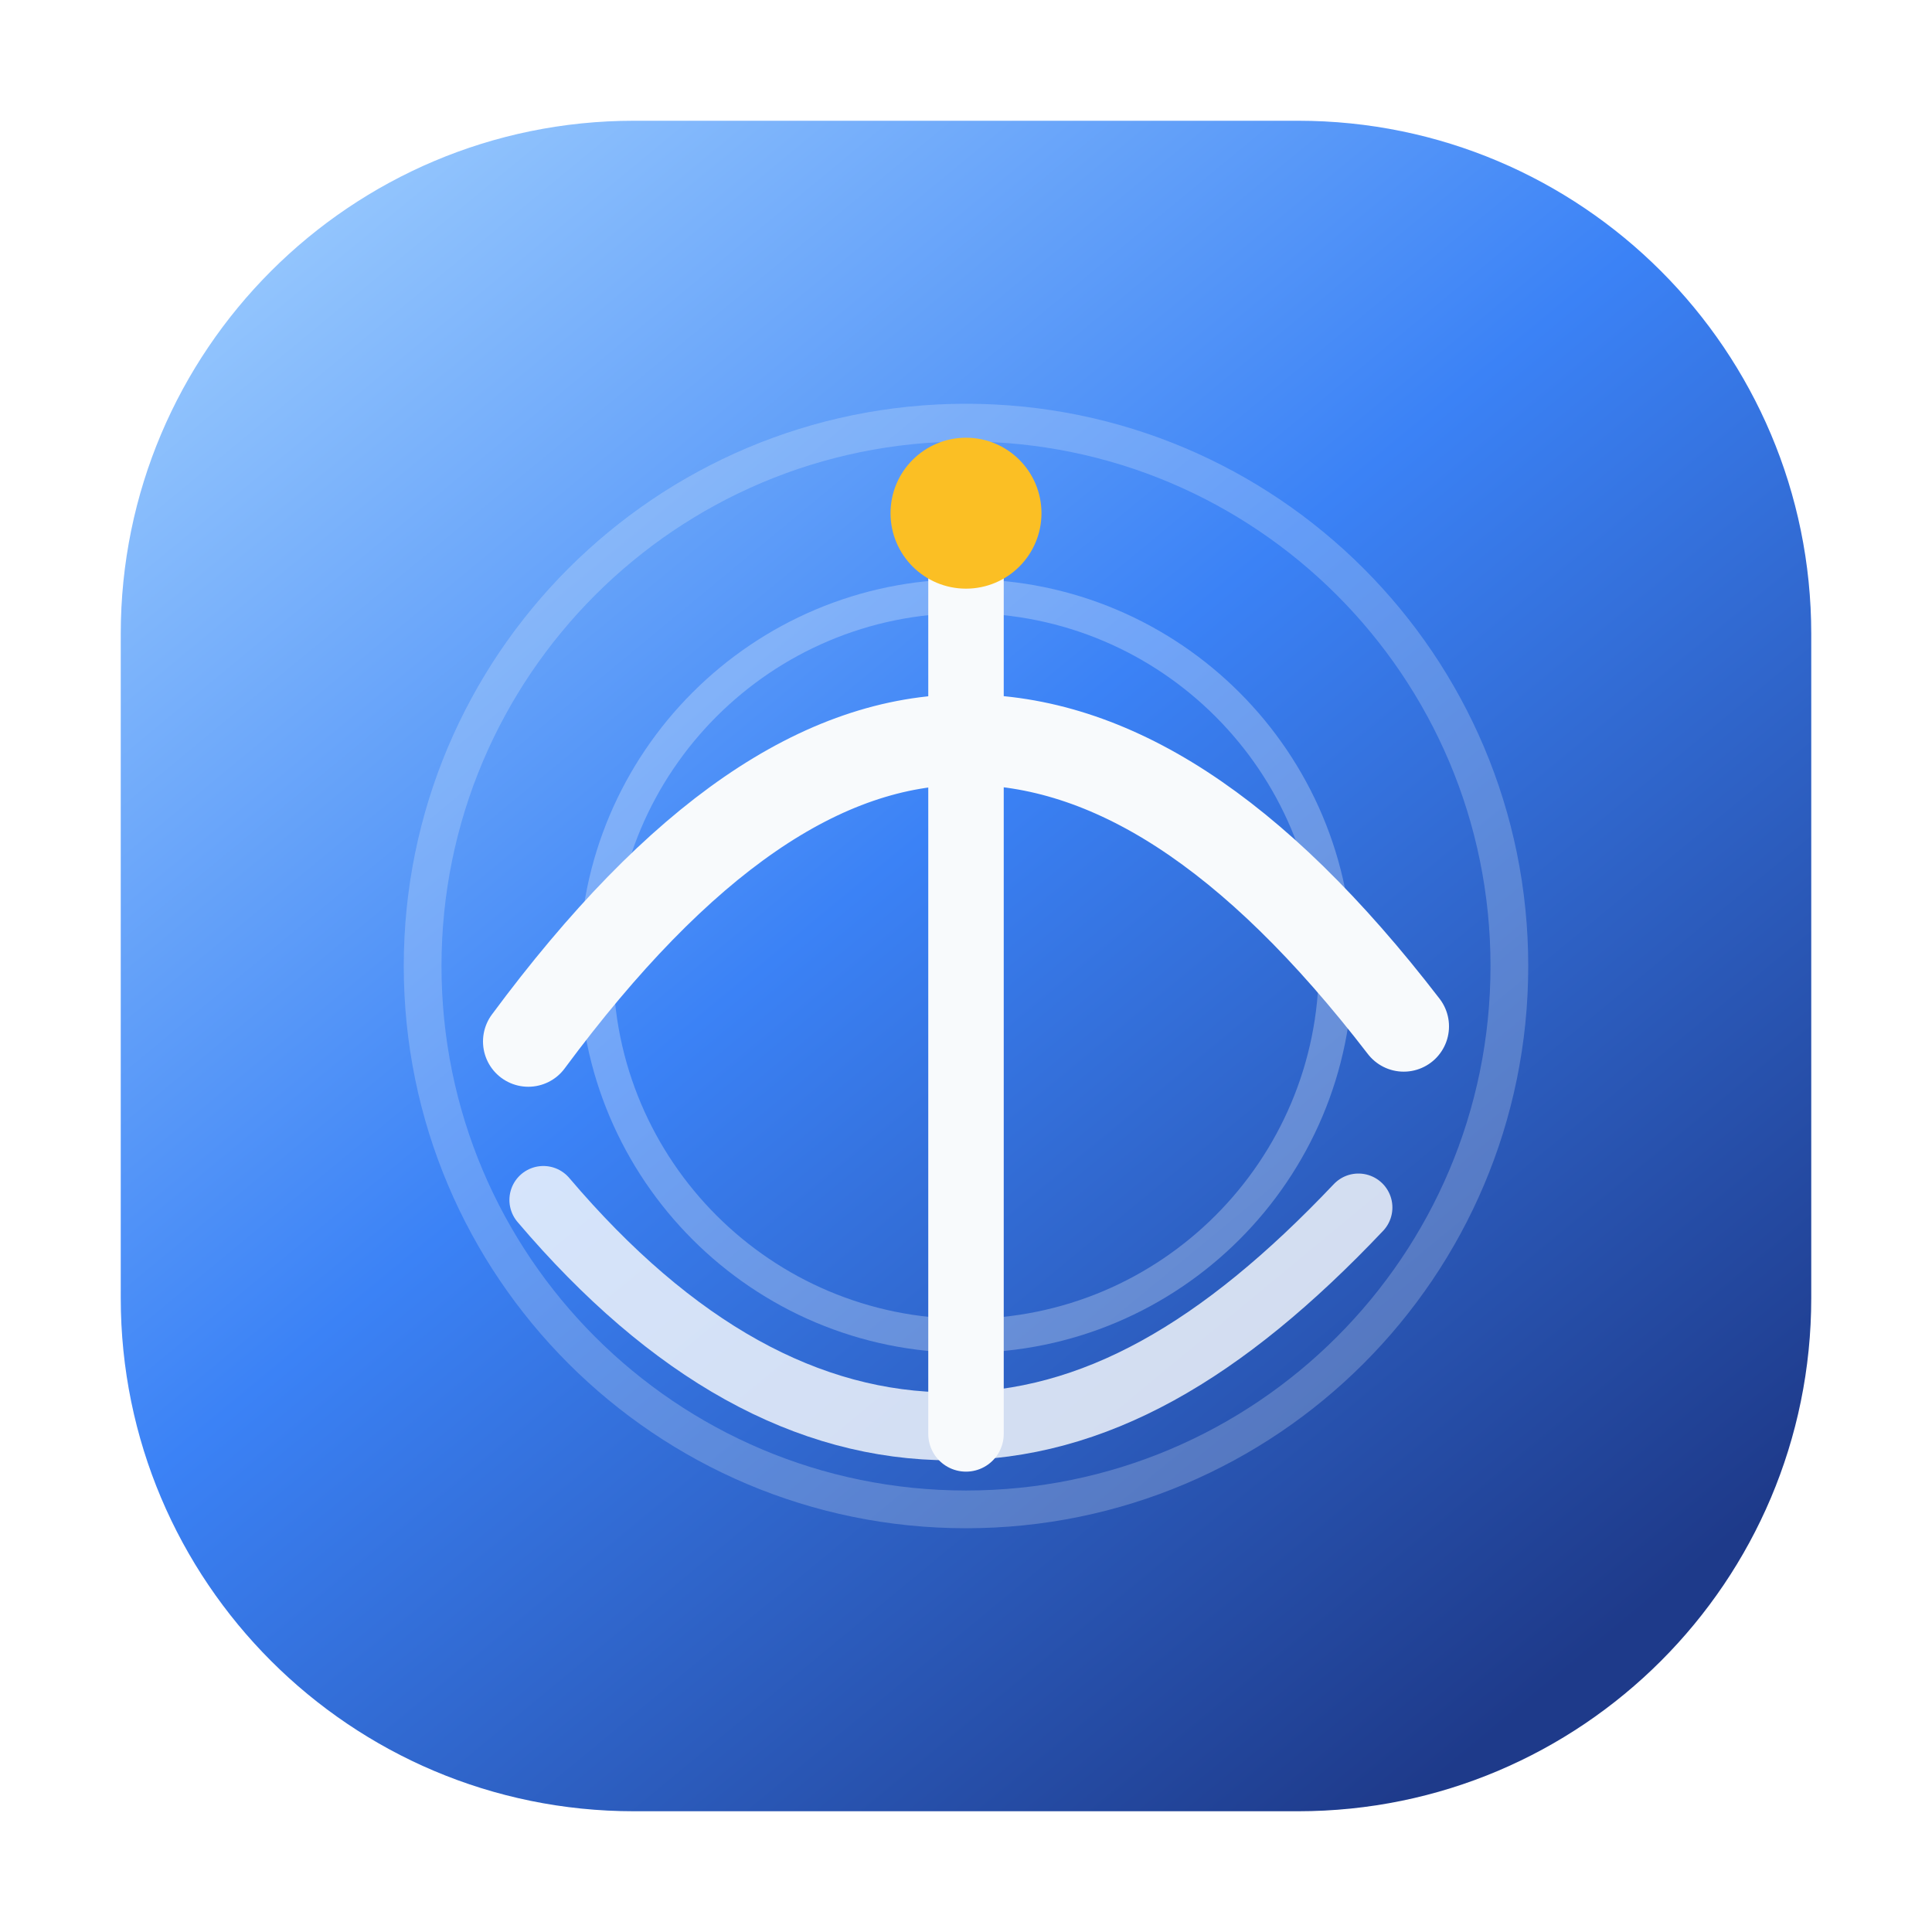
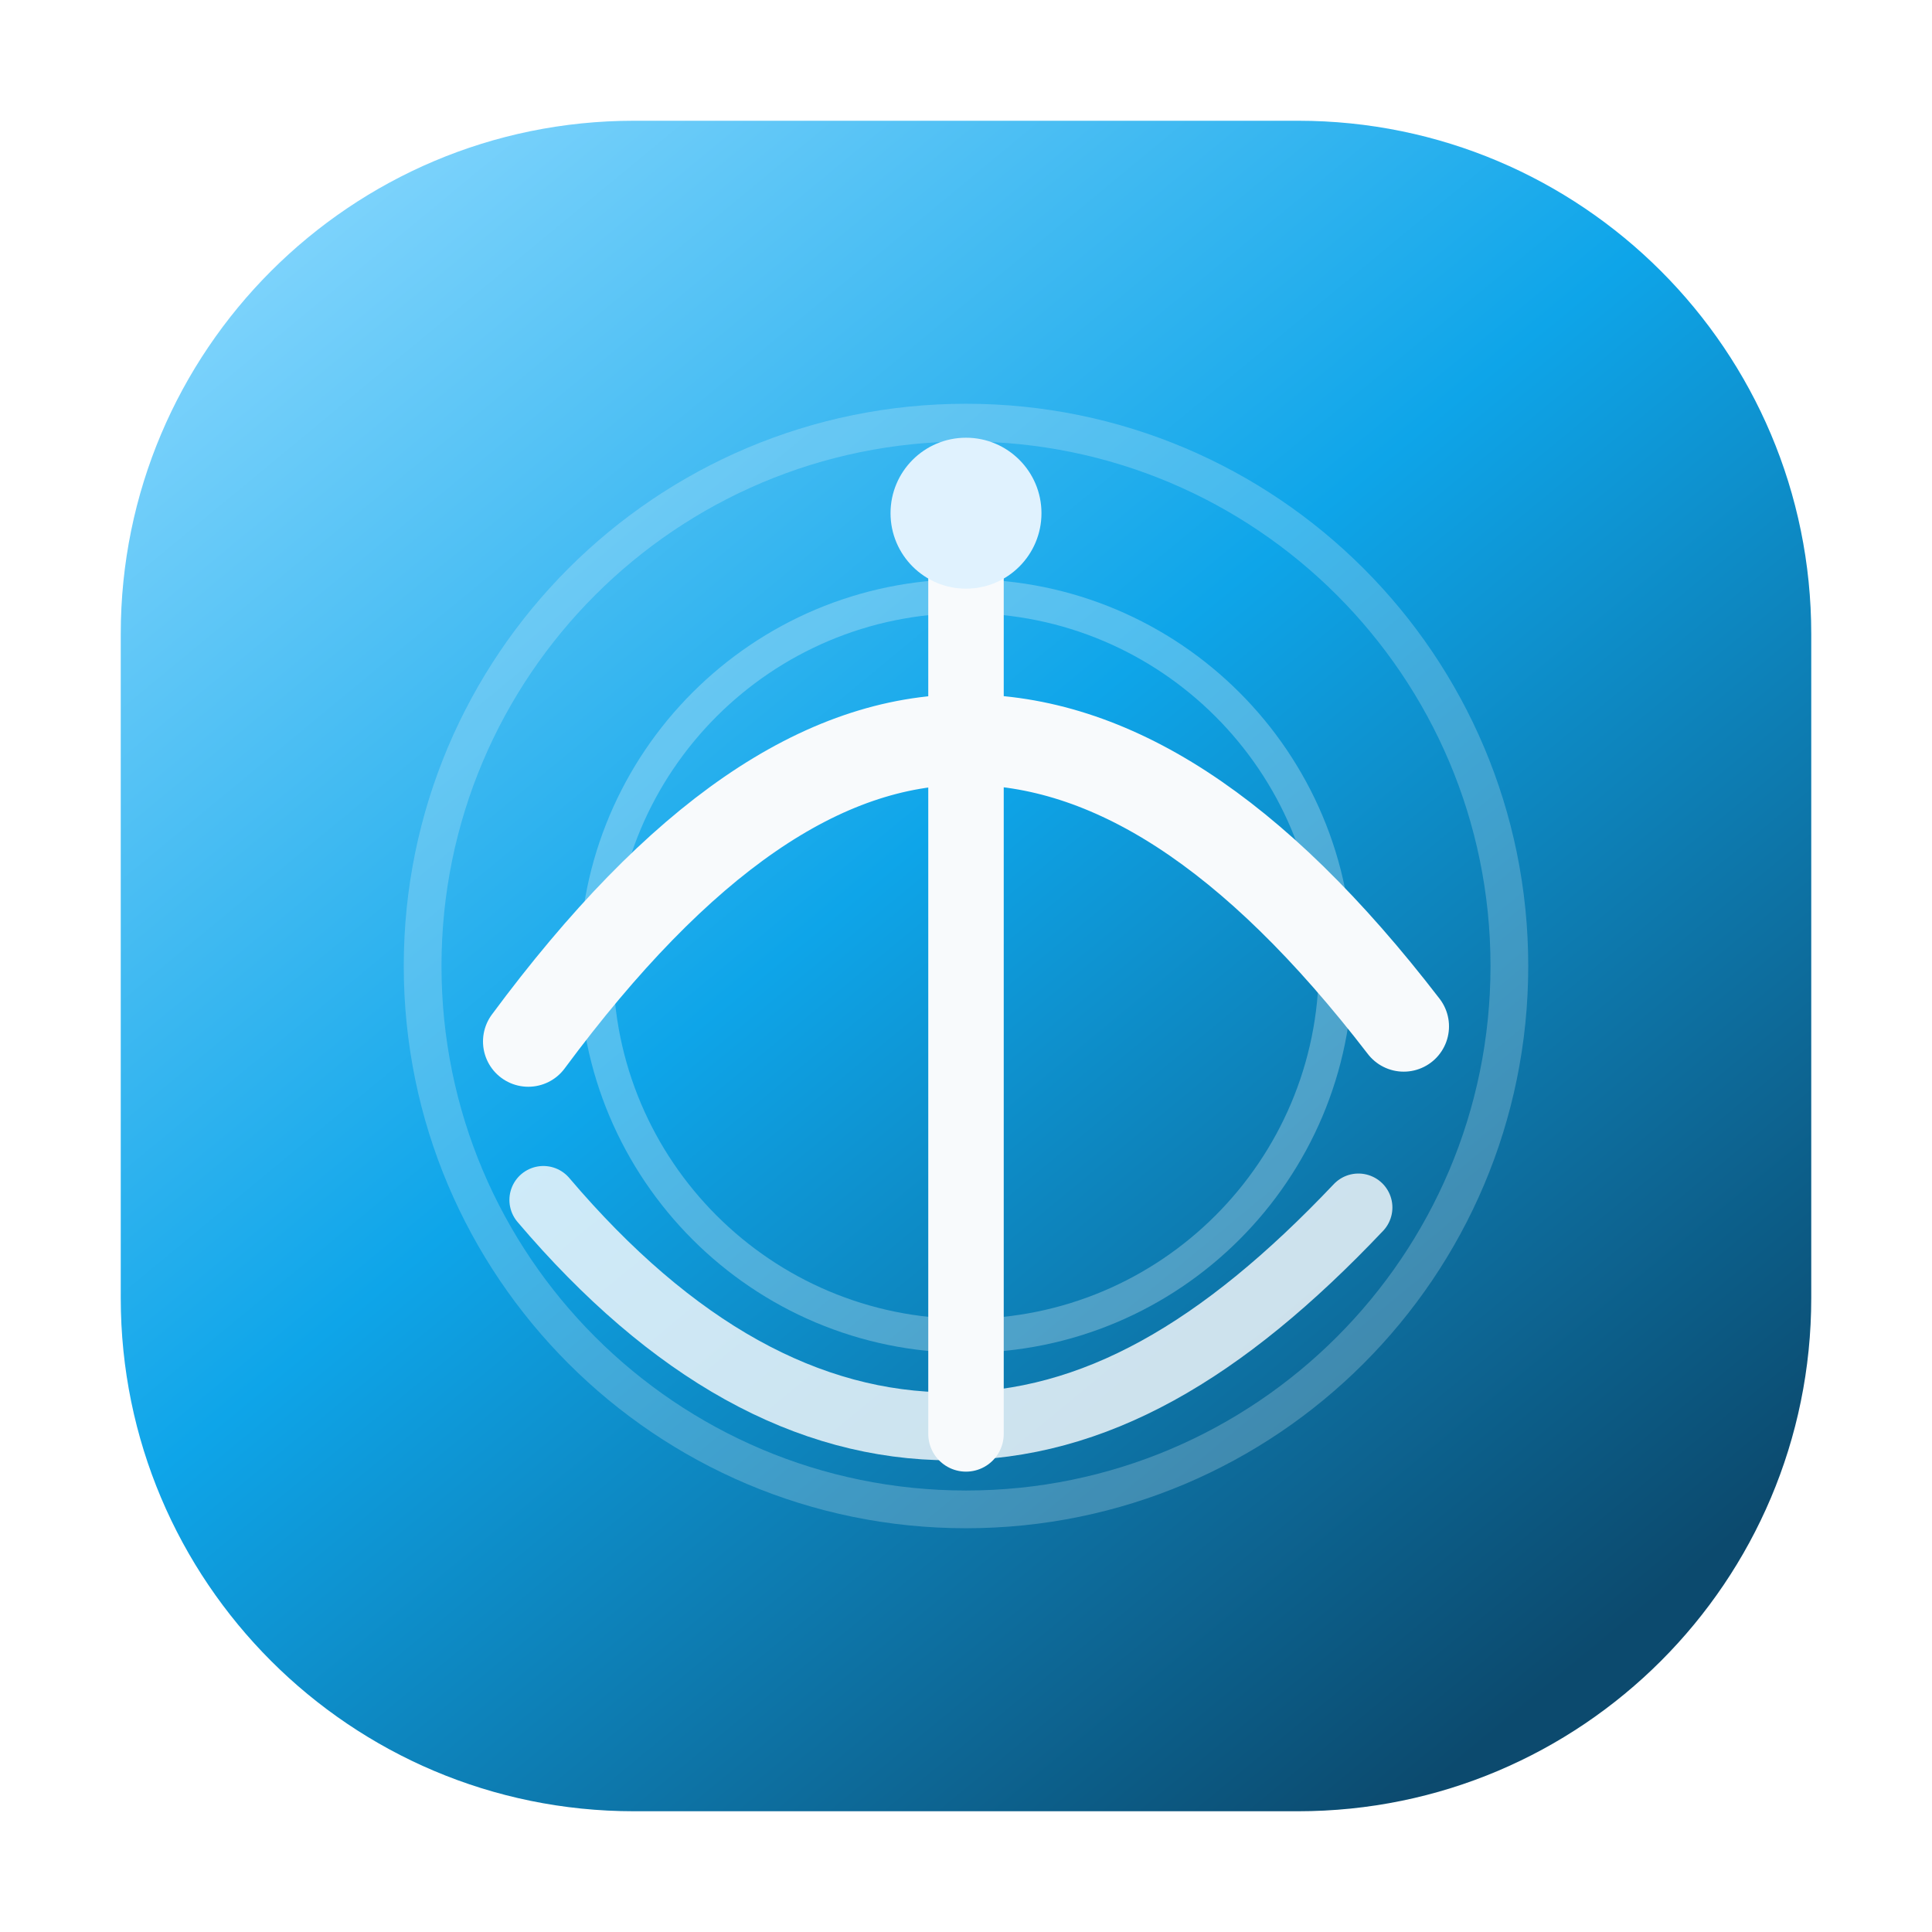
<svg xmlns="http://www.w3.org/2000/svg" viewBox="0 0 256 256" role="img" aria-labelledby="title desc">
  <defs>
    <linearGradient id="ocean" x1="48" y1="24" x2="210" y2="220" gradientUnits="userSpaceOnUse">
-       <stop offset="0%" stop-color="#93c5fd" />
-       <stop offset="45%" stop-color="#3b82f6" />
-       <stop offset="100%" stop-color="#1e3a8a" />
+       <stop offset="0%" stop-color="#7dd3fc" />
+       <stop offset="45%" stop-color="#0ea5e9" />
+       <stop offset="100%" stop-color="#0c4a6e" />
    </linearGradient>
  </defs>
  <rect width="224" height="224" x="16" y="16" rx="68" fill="url(#ocean)" />
  <circle cx="128" cy="128" r="72" fill="none" opacity=".22" stroke="#f8fafc" stroke-width="5" />
  <circle cx="128" cy="128" r="49" fill="none" opacity=".28" stroke="#f8fafc" stroke-width="4.5" />
  <path d="M70 138c20-27 39-40 58-40s38 12 58 38" fill="none" stroke="#f8fafc" stroke-linecap="round" stroke-width="12" />
  <path d="M72 159c17 20 35 30 54 30 19 0 36-10 54-29" fill="none" opacity=".82" stroke="#f8fafc" stroke-linecap="round" stroke-width="9" />
  <path d="M128 68v122" fill="none" stroke="#f8fafc" stroke-linecap="round" stroke-width="10" />
-   <circle cx="128" cy="68" r="10" fill="#fbbf24" />
+   <circle cx="128" cy="68" r="10" fill="#e0f2fe" />
</svg>
